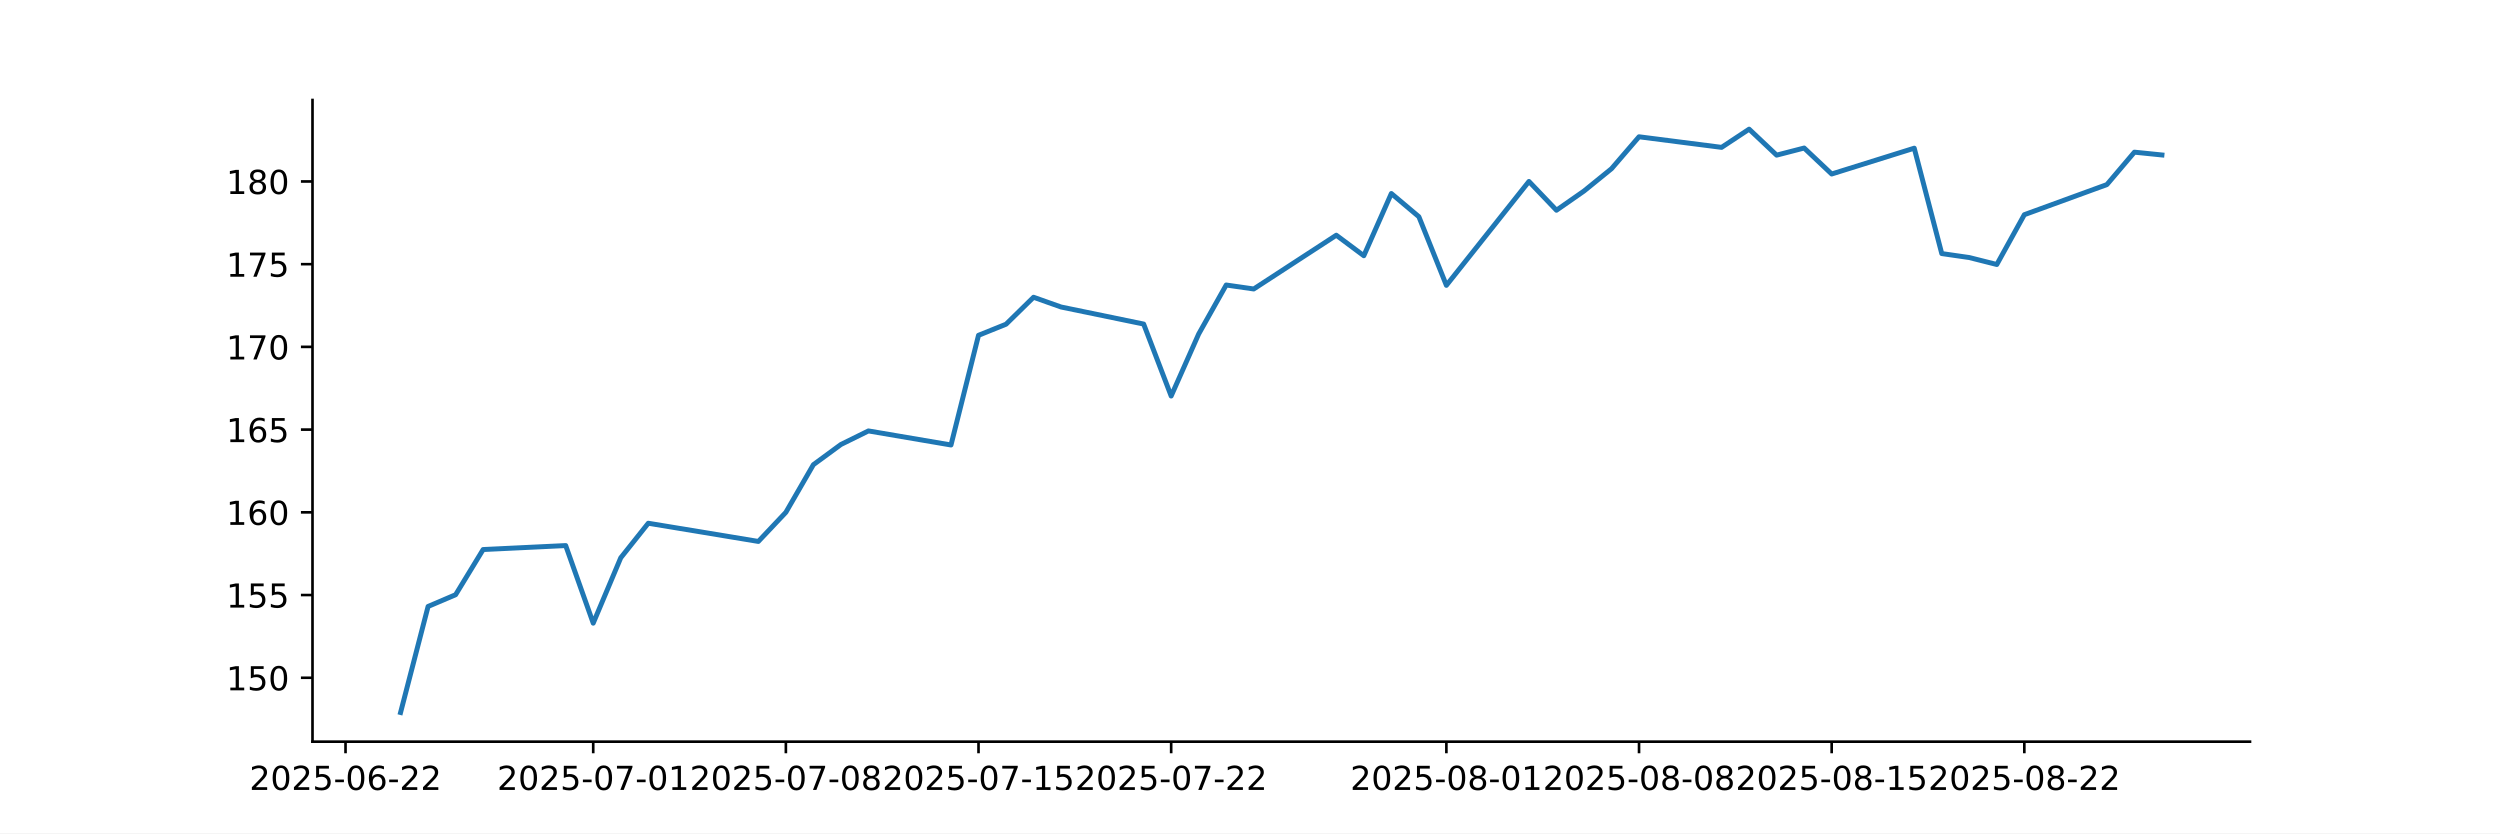
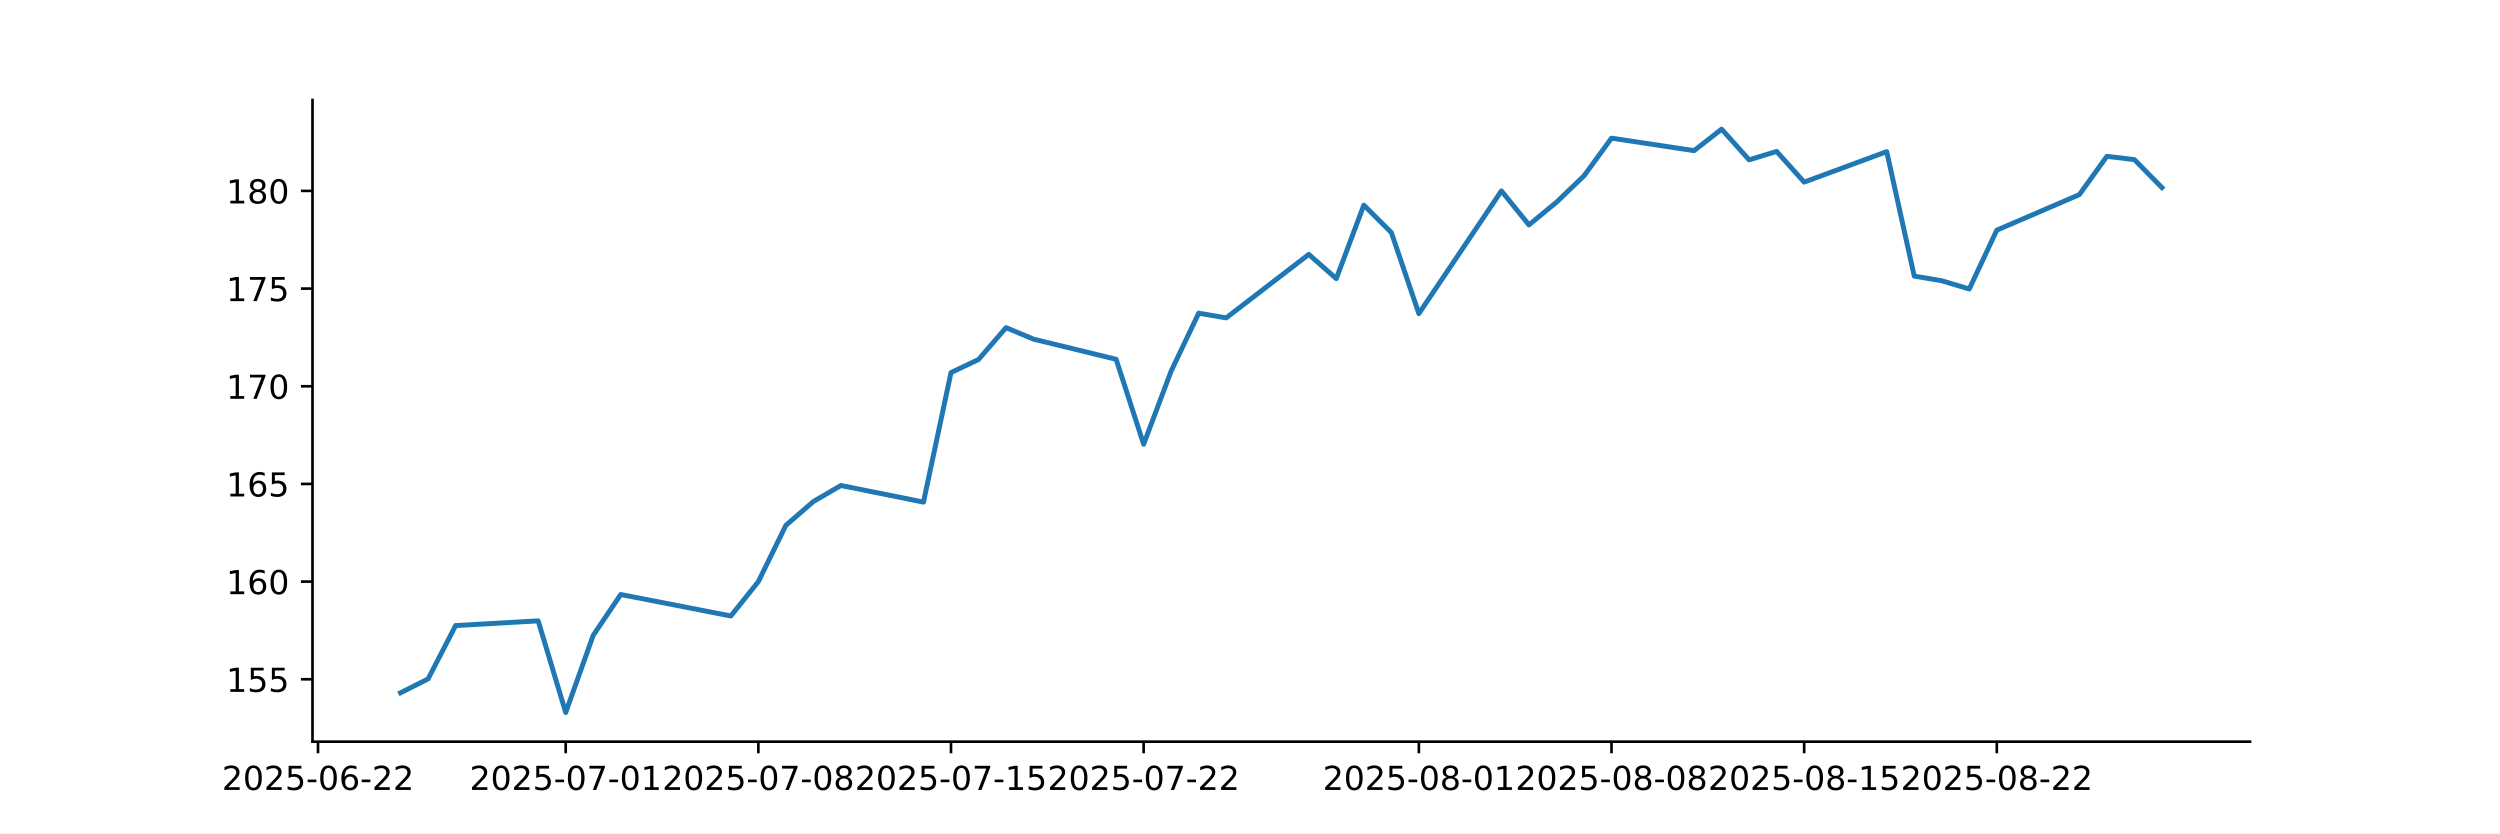
<svg xmlns="http://www.w3.org/2000/svg" xmlns:xlink="http://www.w3.org/1999/xlink" width="756pt" height="252pt" viewBox="0 0 756 252" version="1.1">
  <defs>
    <style type="text/css">*{stroke-linejoin: round; stroke-linecap: butt}</style>
  </defs>
  <g id="figure_1">
    <g id="patch_1">
      <path d="M 0 252  L 756 252  L 756 0  L 0 0  z " style="fill: #ffffff" />
    </g>
    <g id="axes_1">
      <g id="patch_2">
        <path d="M 94.5 224.28  L 680.4 224.28  L 680.4 30.24  L 94.5 30.24  z " style="fill: #ffffff" />
      </g>
      <g id="matplotlib.axis_1">
        <g id="xtick_1">
          <g id="line2d_1">
            <defs>
-               <path id="m1f504d5c19" d="M 0 0  L 0 3.5  " style="stroke: #000000; stroke-width: 0.8" />
+               <path id="m34a7c635e2" d="M 0 0  L 0 3.5  " style="stroke: #000000; stroke-width: 0.8" />
            </defs>
            <g>
-               <use xlink:href="#m1f504d5c19" x="104.487" y="224.28" style="stroke: #000000; stroke-width: 0.8" />
+               <use xlink:href="#m34a7c635e2" x="96.164" y="224.28" style="stroke: #000000; stroke-width: 0.8" />
            </g>
          </g>
          <g id="text_1">
-             <g transform="translate(75.42912 238.8784) scale(0.1 -0.1)">
+             <g transform="translate(67.10668 238.8784) scale(0.1 -0.1)">
              <defs>
                <path id="DejaVuSans-32" d="M 1228 531  L 3431 531  L 3431 0  L 469 0  L 469 531  Q 828 903 1448 1529  Q 2069 2156 2228 2338  Q 2531 2678 2651 2914  Q 2772 3150 2772 3378  Q 2772 3750 2511 3984  Q 2250 4219 1831 4219  Q 1534 4219 1204 4116  Q 875 4013 500 3803  L 500 4441  Q 881 4594 1212 4672  Q 1544 4750 1819 4750  Q 2544 4750 2975 4387  Q 3406 4025 3406 3419  Q 3406 3131 3298 2873  Q 3191 2616 2906 2266  Q 2828 2175 2409 1742  Q 1991 1309 1228 531  z " transform="scale(0.015625)" />
                <path id="DejaVuSans-30" d="M 2034 4250  Q 1547 4250 1301 3770  Q 1056 3291 1056 2328  Q 1056 1369 1301 889  Q 1547 409 2034 409  Q 2525 409 2770 889  Q 3016 1369 3016 2328  Q 3016 3291 2770 3770  Q 2525 4250 2034 4250  z M 2034 4750  Q 2819 4750 3233 4129  Q 3647 3509 3647 2328  Q 3647 1150 3233 529  Q 2819 -91 2034 -91  Q 1250 -91 836 529  Q 422 1150 422 2328  Q 422 3509 836 4129  Q 1250 4750 2034 4750  z " transform="scale(0.015625)" />
                <path id="DejaVuSans-35" d="M 691 4666  L 3169 4666  L 3169 4134  L 1269 4134  L 1269 2991  Q 1406 3038 1543 3061  Q 1681 3084 1819 3084  Q 2600 3084 3056 2656  Q 3513 2228 3513 1497  Q 3513 744 3044 326  Q 2575 -91 1722 -91  Q 1428 -91 1123 -41  Q 819 9 494 109  L 494 744  Q 775 591 1075 516  Q 1375 441 1709 441  Q 2250 441 2565 725  Q 2881 1009 2881 1497  Q 2881 1984 2565 2268  Q 2250 2553 1709 2553  Q 1456 2553 1204 2497  Q 953 2441 691 2322  L 691 4666  z " transform="scale(0.015625)" />
                <path id="DejaVuSans-2d" d="M 313 2009  L 1997 2009  L 1997 1497  L 313 1497  L 313 2009  z " transform="scale(0.015625)" />
                <path id="DejaVuSans-36" d="M 2113 2584  Q 1688 2584 1439 2293  Q 1191 2003 1191 1497  Q 1191 994 1439 701  Q 1688 409 2113 409  Q 2538 409 2786 701  Q 3034 994 3034 1497  Q 3034 2003 2786 2293  Q 2538 2584 2113 2584  z M 3366 4563  L 3366 3988  Q 3128 4100 2886 4159  Q 2644 4219 2406 4219  Q 1781 4219 1451 3797  Q 1122 3375 1075 2522  Q 1259 2794 1537 2939  Q 1816 3084 2150 3084  Q 2853 3084 3261 2657  Q 3669 2231 3669 1497  Q 3669 778 3244 343  Q 2819 -91 2113 -91  Q 1303 -91 875 529  Q 447 1150 447 2328  Q 447 3434 972 4092  Q 1497 4750 2381 4750  Q 2619 4750 2861 4703  Q 3103 4656 3366 4563  z " transform="scale(0.015625)" />
              </defs>
              <use xlink:href="#DejaVuSans-32" />
              <use xlink:href="#DejaVuSans-30" transform="translate(63.62305 0)" />
              <use xlink:href="#DejaVuSans-32" transform="translate(127.2461 0)" />
              <use xlink:href="#DejaVuSans-35" transform="translate(190.8691 0)" />
              <use xlink:href="#DejaVuSans-2d" transform="translate(254.4922 0)" />
              <use xlink:href="#DejaVuSans-30" transform="translate(290.5762 0)" />
              <use xlink:href="#DejaVuSans-36" transform="translate(354.1992 0)" />
              <use xlink:href="#DejaVuSans-2d" transform="translate(417.8223 0)" />
              <use xlink:href="#DejaVuSans-32" transform="translate(453.9062 0)" />
              <use xlink:href="#DejaVuSans-32" transform="translate(517.5293 0)" />
            </g>
          </g>
        </g>
        <g id="xtick_2">
          <g id="line2d_2">
            <g>
-               <use xlink:href="#m1f504d5c19" x="179.389" y="224.28" style="stroke: #000000; stroke-width: 0.8" />
+               <use xlink:href="#m34a7c635e2" x="171.066" y="224.28" style="stroke: #000000; stroke-width: 0.8" />
            </g>
          </g>
          <g id="text_2">
-             <g transform="translate(150.3311 238.8784) scale(0.1 -0.1)">
+             <g transform="translate(142.0087 238.8784) scale(0.1 -0.1)">
              <defs>
                <path id="DejaVuSans-37" d="M 525 4666  L 3525 4666  L 3525 4397  L 1831 0  L 1172 0  L 2766 4134  L 525 4134  L 525 4666  z " transform="scale(0.015625)" />
                <path id="DejaVuSans-31" d="M 794 531  L 1825 531  L 1825 4091  L 703 3866  L 703 4441  L 1819 4666  L 2450 4666  L 2450 531  L 3481 531  L 3481 0  L 794 0  L 794 531  z " transform="scale(0.015625)" />
              </defs>
              <use xlink:href="#DejaVuSans-32" />
              <use xlink:href="#DejaVuSans-30" transform="translate(63.62305 0)" />
              <use xlink:href="#DejaVuSans-32" transform="translate(127.2461 0)" />
              <use xlink:href="#DejaVuSans-35" transform="translate(190.8691 0)" />
              <use xlink:href="#DejaVuSans-2d" transform="translate(254.4922 0)" />
              <use xlink:href="#DejaVuSans-30" transform="translate(290.5762 0)" />
              <use xlink:href="#DejaVuSans-37" transform="translate(354.1992 0)" />
              <use xlink:href="#DejaVuSans-2d" transform="translate(417.8223 0)" />
              <use xlink:href="#DejaVuSans-30" transform="translate(453.9062 0)" />
              <use xlink:href="#DejaVuSans-31" transform="translate(517.5293 0)" />
            </g>
          </g>
        </g>
        <g id="xtick_3">
          <g id="line2d_3">
            <g>
-               <use xlink:href="#m1f504d5c19" x="237.646" y="224.28" style="stroke: #000000; stroke-width: 0.8" />
+               <use xlink:href="#m34a7c635e2" x="229.324" y="224.28" style="stroke: #000000; stroke-width: 0.8" />
            </g>
          </g>
          <g id="text_3">
-             <g transform="translate(208.5882 238.8784) scale(0.1 -0.1)">
+             <g transform="translate(200.2658 238.8784) scale(0.1 -0.1)">
              <defs>
                <path id="DejaVuSans-38" d="M 2034 2216  Q 1584 2216 1326 1975  Q 1069 1734 1069 1313  Q 1069 891 1326 650  Q 1584 409 2034 409  Q 2484 409 2743 651  Q 3003 894 3003 1313  Q 3003 1734 2745 1975  Q 2488 2216 2034 2216  z M 1403 2484  Q 997 2584 770 2862  Q 544 3141 544 3541  Q 544 4100 942 4425  Q 1341 4750 2034 4750  Q 2731 4750 3128 4425  Q 3525 4100 3525 3541  Q 3525 3141 3298 2862  Q 3072 2584 2669 2484  Q 3125 2378 3379 2068  Q 3634 1759 3634 1313  Q 3634 634 3220 271  Q 2806 -91 2034 -91  Q 1263 -91 848 271  Q 434 634 434 1313  Q 434 1759 690 2068  Q 947 2378 1403 2484  z M 1172 3481  Q 1172 3119 1398 2916  Q 1625 2713 2034 2713  Q 2441 2713 2670 2916  Q 2900 3119 2900 3481  Q 2900 3844 2670 4047  Q 2441 4250 2034 4250  Q 1625 4250 1398 4047  Q 1172 3844 1172 3481  z " transform="scale(0.015625)" />
              </defs>
              <use xlink:href="#DejaVuSans-32" />
              <use xlink:href="#DejaVuSans-30" transform="translate(63.62305 0)" />
              <use xlink:href="#DejaVuSans-32" transform="translate(127.2461 0)" />
              <use xlink:href="#DejaVuSans-35" transform="translate(190.8691 0)" />
              <use xlink:href="#DejaVuSans-2d" transform="translate(254.4922 0)" />
              <use xlink:href="#DejaVuSans-30" transform="translate(290.5762 0)" />
              <use xlink:href="#DejaVuSans-37" transform="translate(354.1992 0)" />
              <use xlink:href="#DejaVuSans-2d" transform="translate(417.8223 0)" />
              <use xlink:href="#DejaVuSans-30" transform="translate(453.9062 0)" />
              <use xlink:href="#DejaVuSans-38" transform="translate(517.5293 0)" />
            </g>
          </g>
        </g>
        <g id="xtick_4">
          <g id="line2d_4">
            <g>
-               <use xlink:href="#m1f504d5c19" x="295.903" y="224.28" style="stroke: #000000; stroke-width: 0.8" />
+               <use xlink:href="#m34a7c635e2" x="287.581" y="224.28" style="stroke: #000000; stroke-width: 0.8" />
            </g>
          </g>
          <g id="text_4">
-             <g transform="translate(266.8453 238.8784) scale(0.1 -0.1)">
+             <g transform="translate(258.5229 238.8784) scale(0.1 -0.1)">
              <use xlink:href="#DejaVuSans-32" />
              <use xlink:href="#DejaVuSans-30" transform="translate(63.62305 0)" />
              <use xlink:href="#DejaVuSans-32" transform="translate(127.2461 0)" />
              <use xlink:href="#DejaVuSans-35" transform="translate(190.8691 0)" />
              <use xlink:href="#DejaVuSans-2d" transform="translate(254.4922 0)" />
              <use xlink:href="#DejaVuSans-30" transform="translate(290.5762 0)" />
              <use xlink:href="#DejaVuSans-37" transform="translate(354.1992 0)" />
              <use xlink:href="#DejaVuSans-2d" transform="translate(417.8223 0)" />
              <use xlink:href="#DejaVuSans-31" transform="translate(453.9062 0)" />
              <use xlink:href="#DejaVuSans-35" transform="translate(517.5293 0)" />
            </g>
          </g>
        </g>
        <g id="xtick_5">
          <g id="line2d_5">
            <g>
-               <use xlink:href="#m1f504d5c19" x="354.16" y="224.28" style="stroke: #000000; stroke-width: 0.8" />
+               <use xlink:href="#m34a7c635e2" x="345.838" y="224.28" style="stroke: #000000; stroke-width: 0.8" />
            </g>
          </g>
          <g id="text_5">
-             <g transform="translate(325.1024 238.8784) scale(0.1 -0.1)">
+             <g transform="translate(316.78 238.8784) scale(0.1 -0.1)">
              <use xlink:href="#DejaVuSans-32" />
              <use xlink:href="#DejaVuSans-30" transform="translate(63.62305 0)" />
              <use xlink:href="#DejaVuSans-32" transform="translate(127.2461 0)" />
              <use xlink:href="#DejaVuSans-35" transform="translate(190.8691 0)" />
              <use xlink:href="#DejaVuSans-2d" transform="translate(254.4922 0)" />
              <use xlink:href="#DejaVuSans-30" transform="translate(290.5762 0)" />
              <use xlink:href="#DejaVuSans-37" transform="translate(354.1992 0)" />
              <use xlink:href="#DejaVuSans-2d" transform="translate(417.8223 0)" />
              <use xlink:href="#DejaVuSans-32" transform="translate(453.9062 0)" />
              <use xlink:href="#DejaVuSans-32" transform="translate(517.5293 0)" />
            </g>
          </g>
        </g>
        <g id="xtick_6">
          <g id="line2d_6">
            <g>
-               <use xlink:href="#m1f504d5c19" x="437.385" y="224.28" style="stroke: #000000; stroke-width: 0.8" />
+               <use xlink:href="#m34a7c635e2" x="429.062" y="224.28" style="stroke: #000000; stroke-width: 0.8" />
            </g>
          </g>
          <g id="text_6">
-             <g transform="translate(408.3268 238.8784) scale(0.1 -0.1)">
+             <g transform="translate(400.0044 238.8784) scale(0.1 -0.1)">
              <use xlink:href="#DejaVuSans-32" />
              <use xlink:href="#DejaVuSans-30" transform="translate(63.62305 0)" />
              <use xlink:href="#DejaVuSans-32" transform="translate(127.2461 0)" />
              <use xlink:href="#DejaVuSans-35" transform="translate(190.8691 0)" />
              <use xlink:href="#DejaVuSans-2d" transform="translate(254.4922 0)" />
              <use xlink:href="#DejaVuSans-30" transform="translate(290.5762 0)" />
              <use xlink:href="#DejaVuSans-38" transform="translate(354.1992 0)" />
              <use xlink:href="#DejaVuSans-2d" transform="translate(417.8223 0)" />
              <use xlink:href="#DejaVuSans-30" transform="translate(453.9062 0)" />
              <use xlink:href="#DejaVuSans-31" transform="translate(517.5293 0)" />
            </g>
          </g>
        </g>
        <g id="xtick_7">
          <g id="line2d_7">
            <g>
-               <use xlink:href="#m1f504d5c19" x="495.642" y="224.28" style="stroke: #000000; stroke-width: 0.8" />
+               <use xlink:href="#m34a7c635e2" x="487.319" y="224.28" style="stroke: #000000; stroke-width: 0.8" />
            </g>
          </g>
          <g id="text_7">
-             <g transform="translate(466.5839 238.8784) scale(0.1 -0.1)">
+             <g transform="translate(458.2615 238.8784) scale(0.1 -0.1)">
              <use xlink:href="#DejaVuSans-32" />
              <use xlink:href="#DejaVuSans-30" transform="translate(63.62305 0)" />
              <use xlink:href="#DejaVuSans-32" transform="translate(127.2461 0)" />
              <use xlink:href="#DejaVuSans-35" transform="translate(190.8691 0)" />
              <use xlink:href="#DejaVuSans-2d" transform="translate(254.4922 0)" />
              <use xlink:href="#DejaVuSans-30" transform="translate(290.5762 0)" />
              <use xlink:href="#DejaVuSans-38" transform="translate(354.1992 0)" />
              <use xlink:href="#DejaVuSans-2d" transform="translate(417.8223 0)" />
              <use xlink:href="#DejaVuSans-30" transform="translate(453.9062 0)" />
              <use xlink:href="#DejaVuSans-38" transform="translate(517.5293 0)" />
            </g>
          </g>
        </g>
        <g id="xtick_8">
          <g id="line2d_8">
            <g>
-               <use xlink:href="#m1f504d5c19" x="553.899" y="224.28" style="stroke: #000000; stroke-width: 0.8" />
+               <use xlink:href="#m34a7c635e2" x="545.576" y="224.28" style="stroke: #000000; stroke-width: 0.8" />
            </g>
          </g>
          <g id="text_8">
-             <g transform="translate(524.8411 238.8784) scale(0.1 -0.1)">
+             <g transform="translate(516.5186 238.8784) scale(0.1 -0.1)">
              <use xlink:href="#DejaVuSans-32" />
              <use xlink:href="#DejaVuSans-30" transform="translate(63.62305 0)" />
              <use xlink:href="#DejaVuSans-32" transform="translate(127.2461 0)" />
              <use xlink:href="#DejaVuSans-35" transform="translate(190.8691 0)" />
              <use xlink:href="#DejaVuSans-2d" transform="translate(254.4922 0)" />
              <use xlink:href="#DejaVuSans-30" transform="translate(290.5762 0)" />
              <use xlink:href="#DejaVuSans-38" transform="translate(354.1992 0)" />
              <use xlink:href="#DejaVuSans-2d" transform="translate(417.8223 0)" />
              <use xlink:href="#DejaVuSans-31" transform="translate(453.9062 0)" />
              <use xlink:href="#DejaVuSans-35" transform="translate(517.5293 0)" />
            </g>
          </g>
        </g>
        <g id="xtick_9">
          <g id="line2d_9">
            <g>
-               <use xlink:href="#m1f504d5c19" x="612.156" y="224.28" style="stroke: #000000; stroke-width: 0.8" />
+               <use xlink:href="#m34a7c635e2" x="603.834" y="224.28" style="stroke: #000000; stroke-width: 0.8" />
            </g>
          </g>
          <g id="text_9">
-             <g transform="translate(583.0982 238.8784) scale(0.1 -0.1)">
+             <g transform="translate(574.7757 238.8784) scale(0.1 -0.1)">
              <use xlink:href="#DejaVuSans-32" />
              <use xlink:href="#DejaVuSans-30" transform="translate(63.62305 0)" />
              <use xlink:href="#DejaVuSans-32" transform="translate(127.2461 0)" />
              <use xlink:href="#DejaVuSans-35" transform="translate(190.8691 0)" />
              <use xlink:href="#DejaVuSans-2d" transform="translate(254.4922 0)" />
              <use xlink:href="#DejaVuSans-30" transform="translate(290.5762 0)" />
              <use xlink:href="#DejaVuSans-38" transform="translate(354.1992 0)" />
              <use xlink:href="#DejaVuSans-2d" transform="translate(417.8223 0)" />
              <use xlink:href="#DejaVuSans-32" transform="translate(453.9062 0)" />
              <use xlink:href="#DejaVuSans-32" transform="translate(517.5293 0)" />
            </g>
          </g>
        </g>
      </g>
      <g id="matplotlib.axis_2">
        <g id="ytick_1">
          <g id="line2d_10">
            <defs>
-               <path id="m7275248dd0" d="M 0 0  L -3.5 0  " style="stroke: #000000; stroke-width: 0.8" />
+               <path id="mab3fc29c7f" d="M 0 0  L -3.5 0  " style="stroke: #000000; stroke-width: 0.8" />
            </defs>
            <g>
-               <use xlink:href="#m7275248dd0" x="94.5" y="204.954" style="stroke: #000000; stroke-width: 0.8" />
+               <use xlink:href="#mab3fc29c7f" x="94.5" y="205.417" style="stroke: #000000; stroke-width: 0.8" />
            </g>
          </g>
          <g id="text_10">
-             <g transform="translate(68.4125 208.7532) scale(0.1 -0.1)">
+             <g transform="translate(68.4125 209.2164) scale(0.1 -0.1)">
              <use xlink:href="#DejaVuSans-31" />
              <use xlink:href="#DejaVuSans-35" transform="translate(63.62305 0)" />
-               <use xlink:href="#DejaVuSans-30" transform="translate(127.2461 0)" />
+               <use xlink:href="#DejaVuSans-35" transform="translate(127.2461 0)" />
            </g>
          </g>
        </g>
        <g id="ytick_2">
          <g id="line2d_11">
            <g>
-               <use xlink:href="#m7275248dd0" x="94.5" y="179.94" style="stroke: #000000; stroke-width: 0.8" />
+               <use xlink:href="#mab3fc29c7f" x="94.5" y="175.879" style="stroke: #000000; stroke-width: 0.8" />
            </g>
          </g>
          <g id="text_11">
-             <g transform="translate(68.4125 183.7391) scale(0.1 -0.1)">
-               <use xlink:href="#DejaVuSans-31" />
-               <use xlink:href="#DejaVuSans-35" transform="translate(63.62305 0)" />
-               <use xlink:href="#DejaVuSans-35" transform="translate(127.2461 0)" />
+             <g transform="translate(68.4125 179.6785) scale(0.1 -0.1)">
+               <use xlink:href="#DejaVuSans-31" />
+               <use xlink:href="#DejaVuSans-36" transform="translate(63.62305 0)" />
+               <use xlink:href="#DejaVuSans-30" transform="translate(127.2461 0)" />
            </g>
          </g>
        </g>
        <g id="ytick_3">
          <g id="line2d_12">
            <g>
-               <use xlink:href="#m7275248dd0" x="94.5" y="154.926" style="stroke: #000000; stroke-width: 0.8" />
+               <use xlink:href="#mab3fc29c7f" x="94.5" y="146.341" style="stroke: #000000; stroke-width: 0.8" />
            </g>
          </g>
          <g id="text_12">
-             <g transform="translate(68.4125 158.7249) scale(0.1 -0.1)">
+             <g transform="translate(68.4125 150.1407) scale(0.1 -0.1)">
              <use xlink:href="#DejaVuSans-31" />
              <use xlink:href="#DejaVuSans-36" transform="translate(63.62305 0)" />
-               <use xlink:href="#DejaVuSans-30" transform="translate(127.2461 0)" />
+               <use xlink:href="#DejaVuSans-35" transform="translate(127.2461 0)" />
            </g>
          </g>
        </g>
        <g id="ytick_4">
          <g id="line2d_13">
            <g>
-               <use xlink:href="#m7275248dd0" x="94.5" y="129.911" style="stroke: #000000; stroke-width: 0.8" />
+               <use xlink:href="#mab3fc29c7f" x="94.5" y="116.804" style="stroke: #000000; stroke-width: 0.8" />
            </g>
          </g>
          <g id="text_13">
-             <g transform="translate(68.4125 133.7107) scale(0.1 -0.1)">
-               <use xlink:href="#DejaVuSans-31" />
-               <use xlink:href="#DejaVuSans-36" transform="translate(63.62305 0)" />
-               <use xlink:href="#DejaVuSans-35" transform="translate(127.2461 0)" />
+             <g transform="translate(68.4125 120.6028) scale(0.1 -0.1)">
+               <use xlink:href="#DejaVuSans-31" />
+               <use xlink:href="#DejaVuSans-37" transform="translate(63.62305 0)" />
+               <use xlink:href="#DejaVuSans-30" transform="translate(127.2461 0)" />
            </g>
          </g>
        </g>
        <g id="ytick_5">
          <g id="line2d_14">
            <g>
-               <use xlink:href="#m7275248dd0" x="94.5" y="104.897" style="stroke: #000000; stroke-width: 0.8" />
+               <use xlink:href="#mab3fc29c7f" x="94.5" y="87.266" style="stroke: #000000; stroke-width: 0.8" />
            </g>
          </g>
          <g id="text_14">
-             <g transform="translate(68.4125 108.6965) scale(0.1 -0.1)">
+             <g transform="translate(68.4125 91.065) scale(0.1 -0.1)">
              <use xlink:href="#DejaVuSans-31" />
              <use xlink:href="#DejaVuSans-37" transform="translate(63.62305 0)" />
-               <use xlink:href="#DejaVuSans-30" transform="translate(127.2461 0)" />
+               <use xlink:href="#DejaVuSans-35" transform="translate(127.2461 0)" />
            </g>
          </g>
        </g>
        <g id="ytick_6">
          <g id="line2d_15">
            <g>
-               <use xlink:href="#m7275248dd0" x="94.5" y="79.883" style="stroke: #000000; stroke-width: 0.8" />
+               <use xlink:href="#mab3fc29c7f" x="94.5" y="57.728" style="stroke: #000000; stroke-width: 0.8" />
            </g>
          </g>
          <g id="text_15">
-             <g transform="translate(68.4125 83.68237) scale(0.1 -0.1)">
-               <use xlink:href="#DejaVuSans-31" />
-               <use xlink:href="#DejaVuSans-37" transform="translate(63.62305 0)" />
-               <use xlink:href="#DejaVuSans-35" transform="translate(127.2461 0)" />
-             </g>
-           </g>
-         </g>
-         <g id="ytick_7">
-           <g id="line2d_16">
-             <g>
-               <use xlink:href="#m7275248dd0" x="94.5" y="54.869" style="stroke: #000000; stroke-width: 0.8" />
-             </g>
-           </g>
-           <g id="text_16">
-             <g transform="translate(68.4125 58.66819) scale(0.1 -0.1)">
+             <g transform="translate(68.4125 61.52716) scale(0.1 -0.1)">
              <use xlink:href="#DejaVuSans-31" />
              <use xlink:href="#DejaVuSans-38" transform="translate(63.62305 0)" />
              <use xlink:href="#DejaVuSans-30" transform="translate(127.2461 0)" />
            </g>
          </g>
        </g>
      </g>
-       <g id="line2d_17">
-         <path d="M 121.132 215.46  L 129.454 183.392  L 137.777 179.84  L 146.099 166.182  L 171.066 164.981  L 179.389 188.445  L 187.711 168.683  L 196.034 158.228  L 229.324 163.731  L 237.646 154.926  L 245.968 140.517  L 254.291 134.414  L 262.613 130.312  L 287.581 134.564  L 295.903 101.395  L 304.226 98.043  L 312.548 89.889  L 320.87 92.84  L 345.838 97.993  L 354.16 119.756  L 362.483 100.995  L 370.805 86.187  L 379.128 87.387  L 404.095 71.128  L 412.417 77.332  L 420.74 58.521  L 429.062 65.525  L 437.385 86.287  L 462.352 54.869  L 470.674 63.574  L 478.997 57.771  L 487.319 51.017  L 495.642 41.361  L 520.609 44.563  L 528.932 39.06  L 537.254 46.914  L 545.576 44.763  L 553.899 52.618  L 578.866 44.813  L 587.189 76.681  L 595.511 77.882  L 603.834 79.983  L 612.156 64.925  L 637.123 55.82  L 645.446 46.014  L 653.768 46.864  " clip-path="url(#p73a1f716e3)" style="fill: none; stroke: #1f77b4; stroke-width: 1.5; stroke-linecap: square" />
+       <g id="line2d_16">
+         <path d="M 121.132 209.493  L 129.454 205.299  L 137.777 189.171  L 162.744 187.753  L 171.066 215.46  L 179.389 192.125  L 187.711 179.778  L 221.001 186.277  L 229.324 175.879  L 237.646 158.865  L 245.968 151.658  L 254.291 146.814  L 279.258 151.835  L 287.581 112.668  L 295.903 108.71  L 304.226 99.081  L 312.548 102.566  L 337.515 108.651  L 345.838 134.349  L 354.16 112.196  L 362.483 94.709  L 370.805 96.127  L 395.772 76.928  L 404.095 84.253  L 412.417 62.04  L 420.74 70.311  L 429.062 94.827  L 454.03 57.728  L 462.352 68.007  L 470.674 61.154  L 478.997 53.179  L 487.319 41.778  L 512.287 45.558  L 520.609 39.06  L 528.932 48.335  L 537.254 45.795  L 545.576 55.07  L 570.544 45.854  L 578.866 83.485  L 587.189 84.903  L 595.511 87.384  L 603.834 69.602  L 628.801 58.85  L 637.123 47.272  L 645.446 48.276  L 653.768 56.724  " clip-path="url(#p643aef03ff)" style="fill: none; stroke: #1f77b4; stroke-width: 1.5; stroke-linecap: square" />
      </g>
      <g id="patch_3">
        <path d="M 94.5 224.28  L 94.5 30.24  " style="fill: none; stroke: #000000; stroke-width: 0.8; stroke-linejoin: miter; stroke-linecap: square" />
      </g>
      <g id="patch_4">
        <path d="M 94.5 224.28  L 680.4 224.28  " style="fill: none; stroke: #000000; stroke-width: 0.8; stroke-linejoin: miter; stroke-linecap: square" />
      </g>
    </g>
  </g>
  <defs>
-     <clipPath id="p73a1f716e3">
+     <clipPath id="p643aef03ff">
      <rect x="94.5" y="30.24" width="585.9" height="194.04" />
    </clipPath>
  </defs>
</svg>
